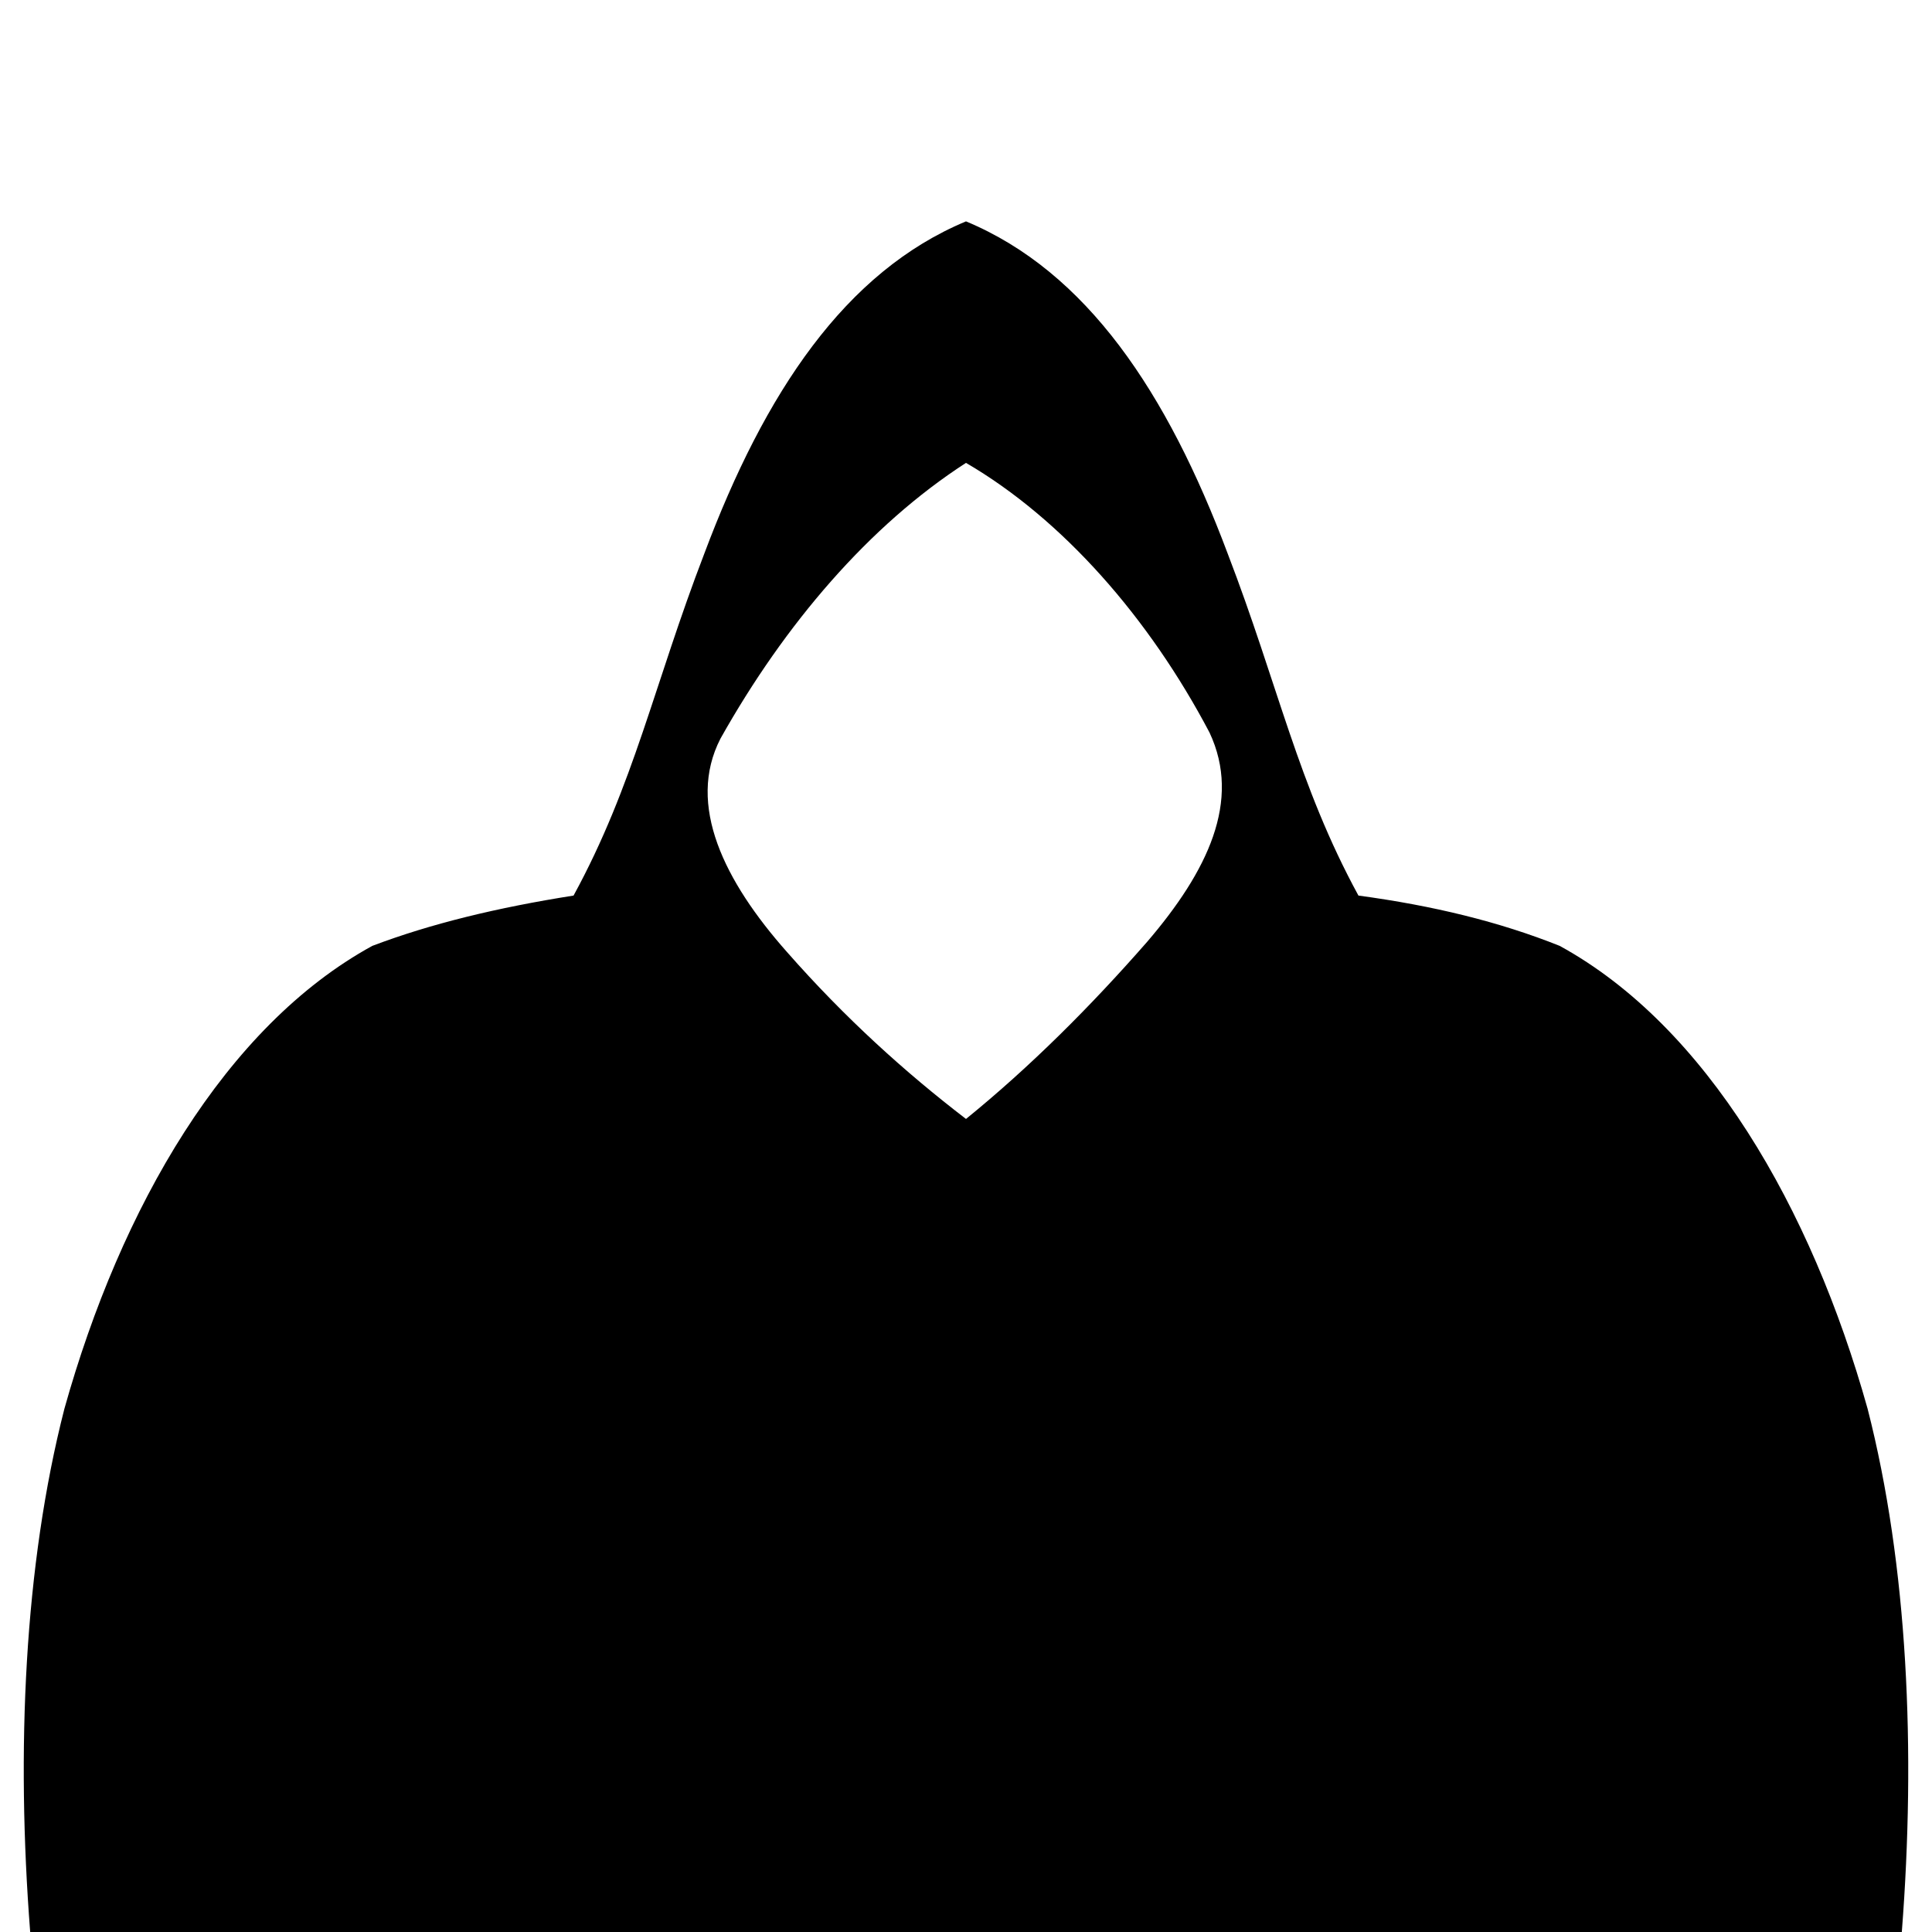
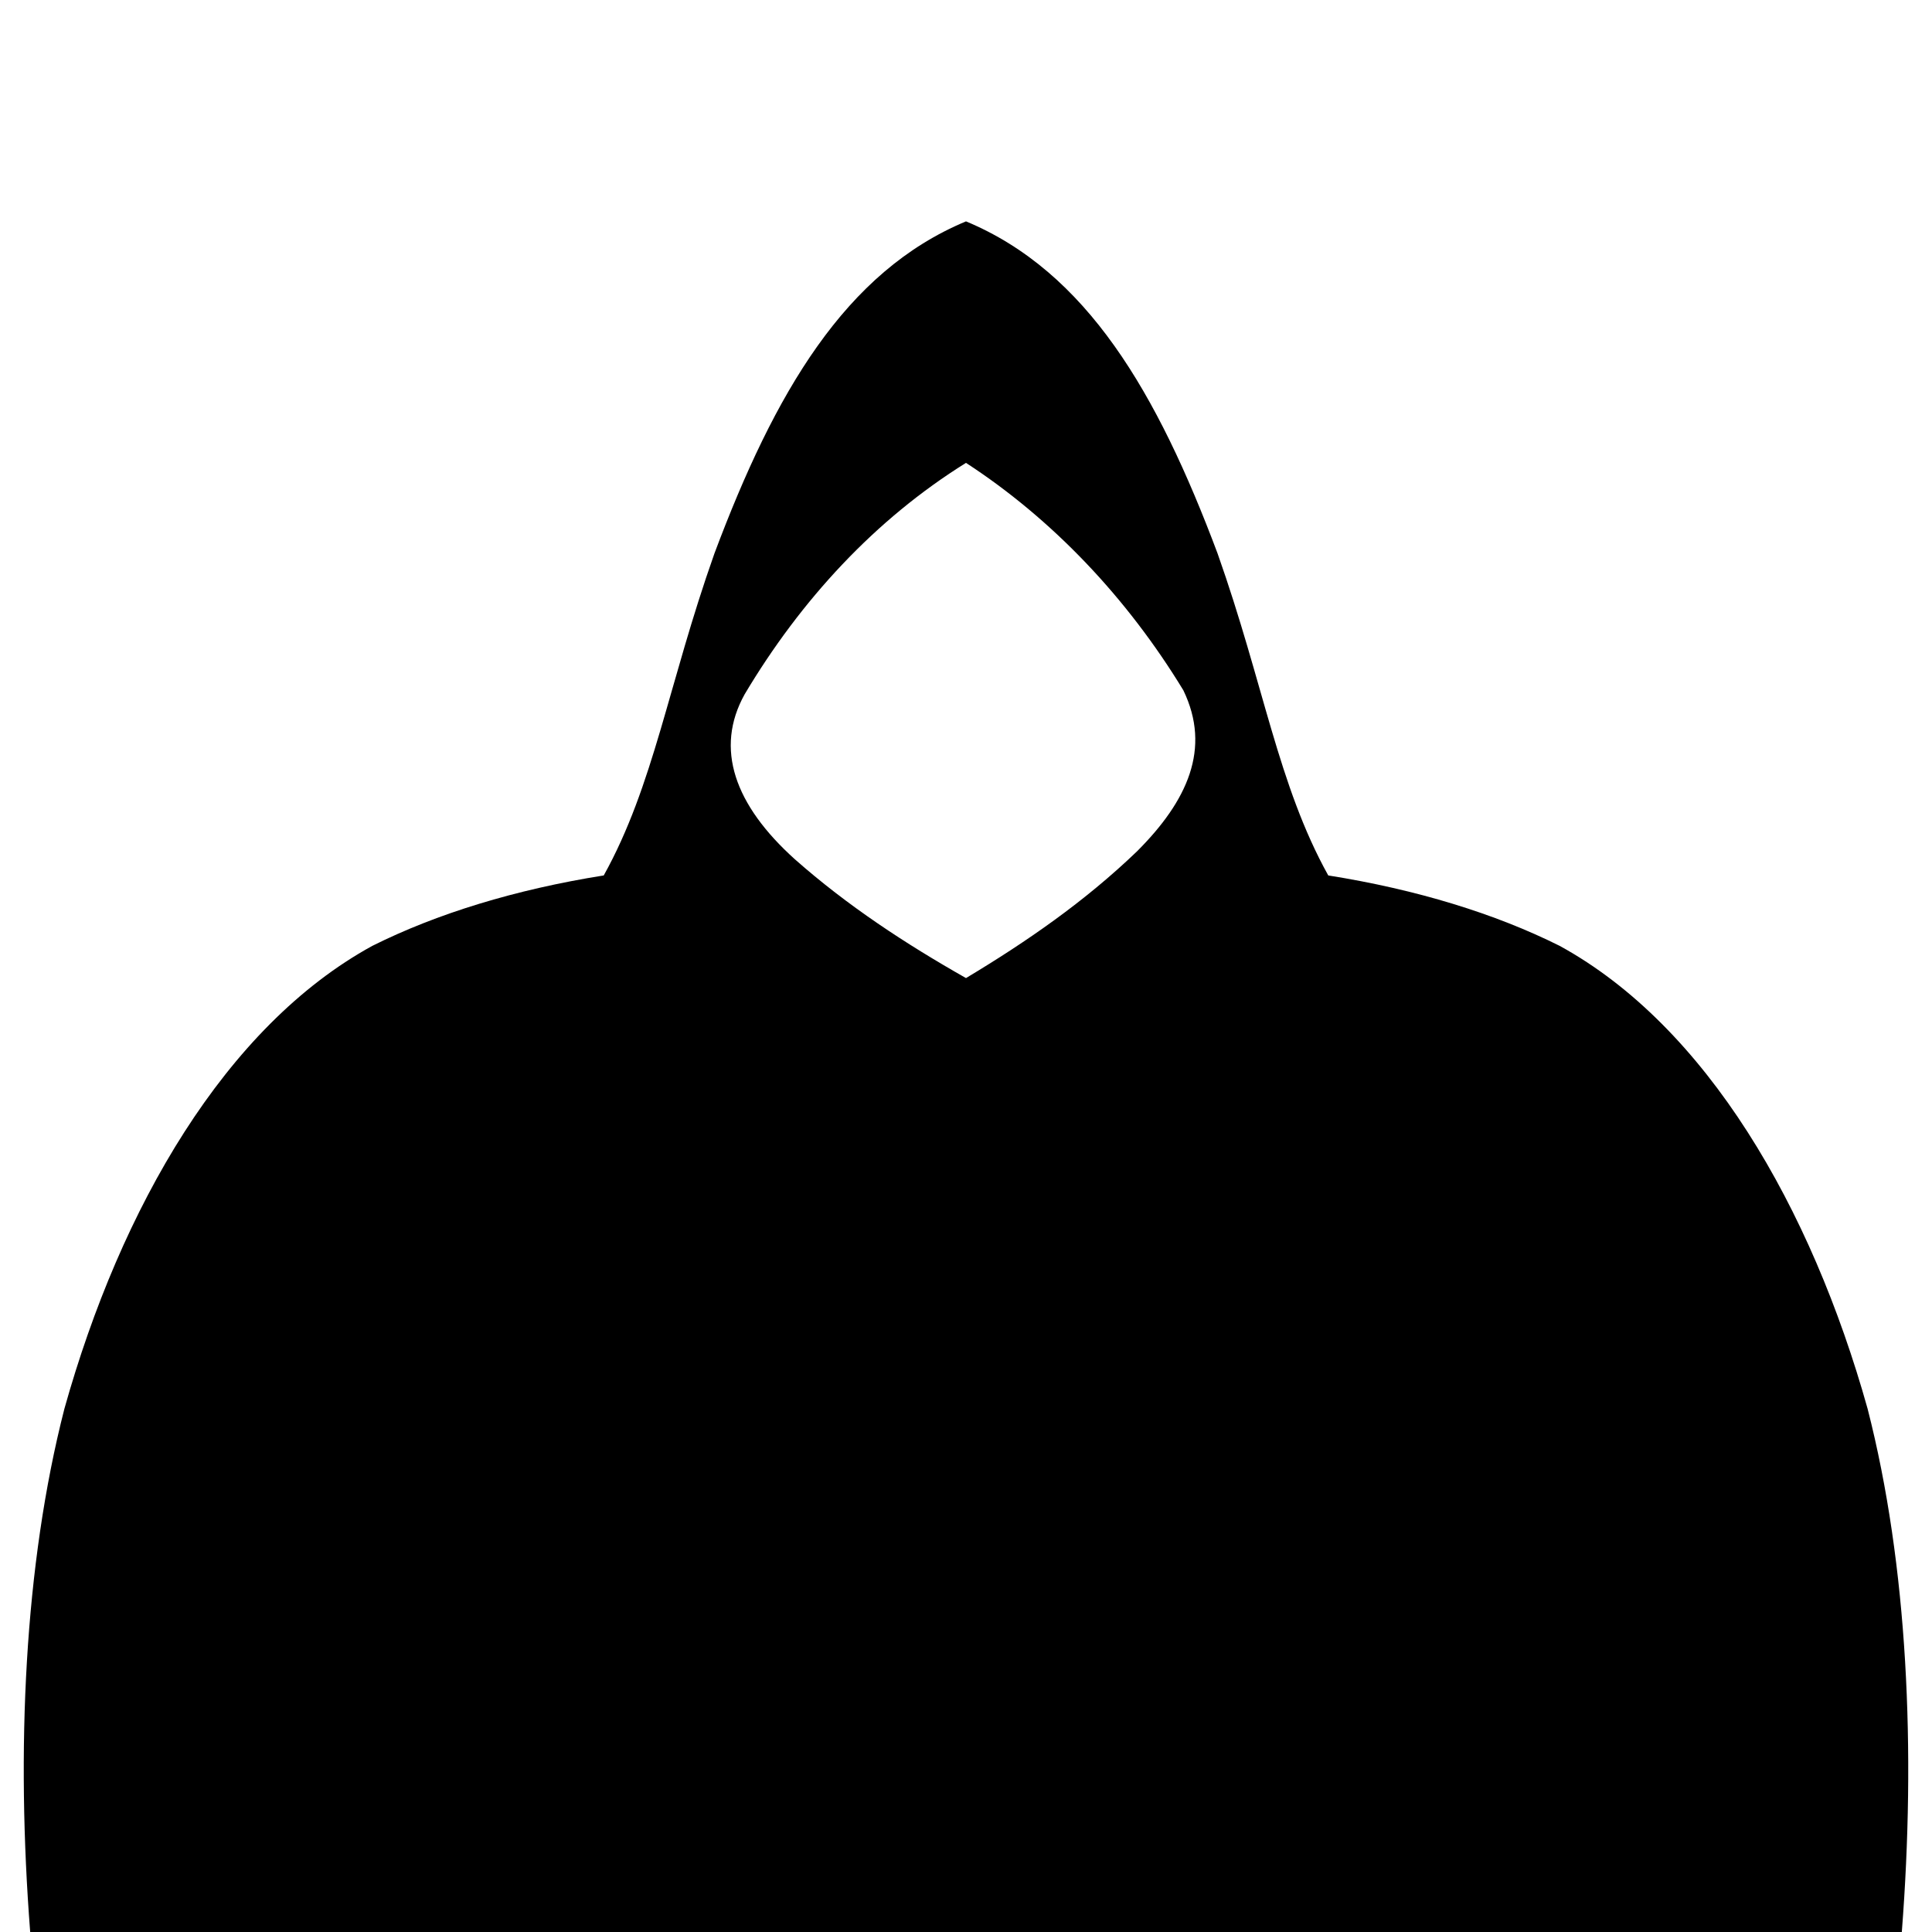
<svg xmlns="http://www.w3.org/2000/svg" viewBox="0 0 96 96">
-   <path fill="#000" fill-rule="evenodd" d="M48 11C42 13.5 38 19.5 35 27.5C32.5 34 31.5 39 28.5 44.5C24.7 45.1 21.4 45.9 18.5 47C11.2 51 6 60 3.2 70C1.2 77.8.8 87 1.5 96H94.5C95.2 87 94.8 77.8 92.8 70C90 60 84.8 51 77.5 47C74.5 45.8 71.2 45 67.5 44.5C64.5 39 63.5 34 61 27.5C58 19.5 54 13.5 48 11Z M48 23C43.2 26.1 39 31 35.8 36.7C34.1 40 36 43.8 39.1 47.3C42 50.6 45 53.3 48 55.6C51.2 53 54.2 50 57 46.8C60 43.3 61.7 39.8 60.1 36.4C57.1 30.7 52.8 25.8 48 23Z" />
+   <path fill="#000" fill-rule="evenodd" d="M48 11C42 13.5 38.5 19.5 35.5 27.5C33.2 34 32.5 39 30 43.5C25.6 44.2 21.7 45.4 18.5 47C11.2 51 6 60 3.2 70C1.2 77.8.8 87 1.5 96H94.5C95.2 87 94.8 77.8 92.8 70C90 60 84.8 51 77.5 47C74.3 45.4 70.4 44.2 66 43.5C63.5 39 62.8 34 60.5 27.5C57.5 19.5 54 13.5 48 11Z M48 23C43.5 25.8 39.8 29.8 37 34.5C35.5 37.2 36.5 40 39.5 42.7C42.1 45 45 46.9 48 48.6C51 46.8 53.9 44.8 56.5 42.3C59 39.8 60.2 37.2 58.8 34.3C56 29.7 52.3 25.8 48 23Z" />
</svg>
